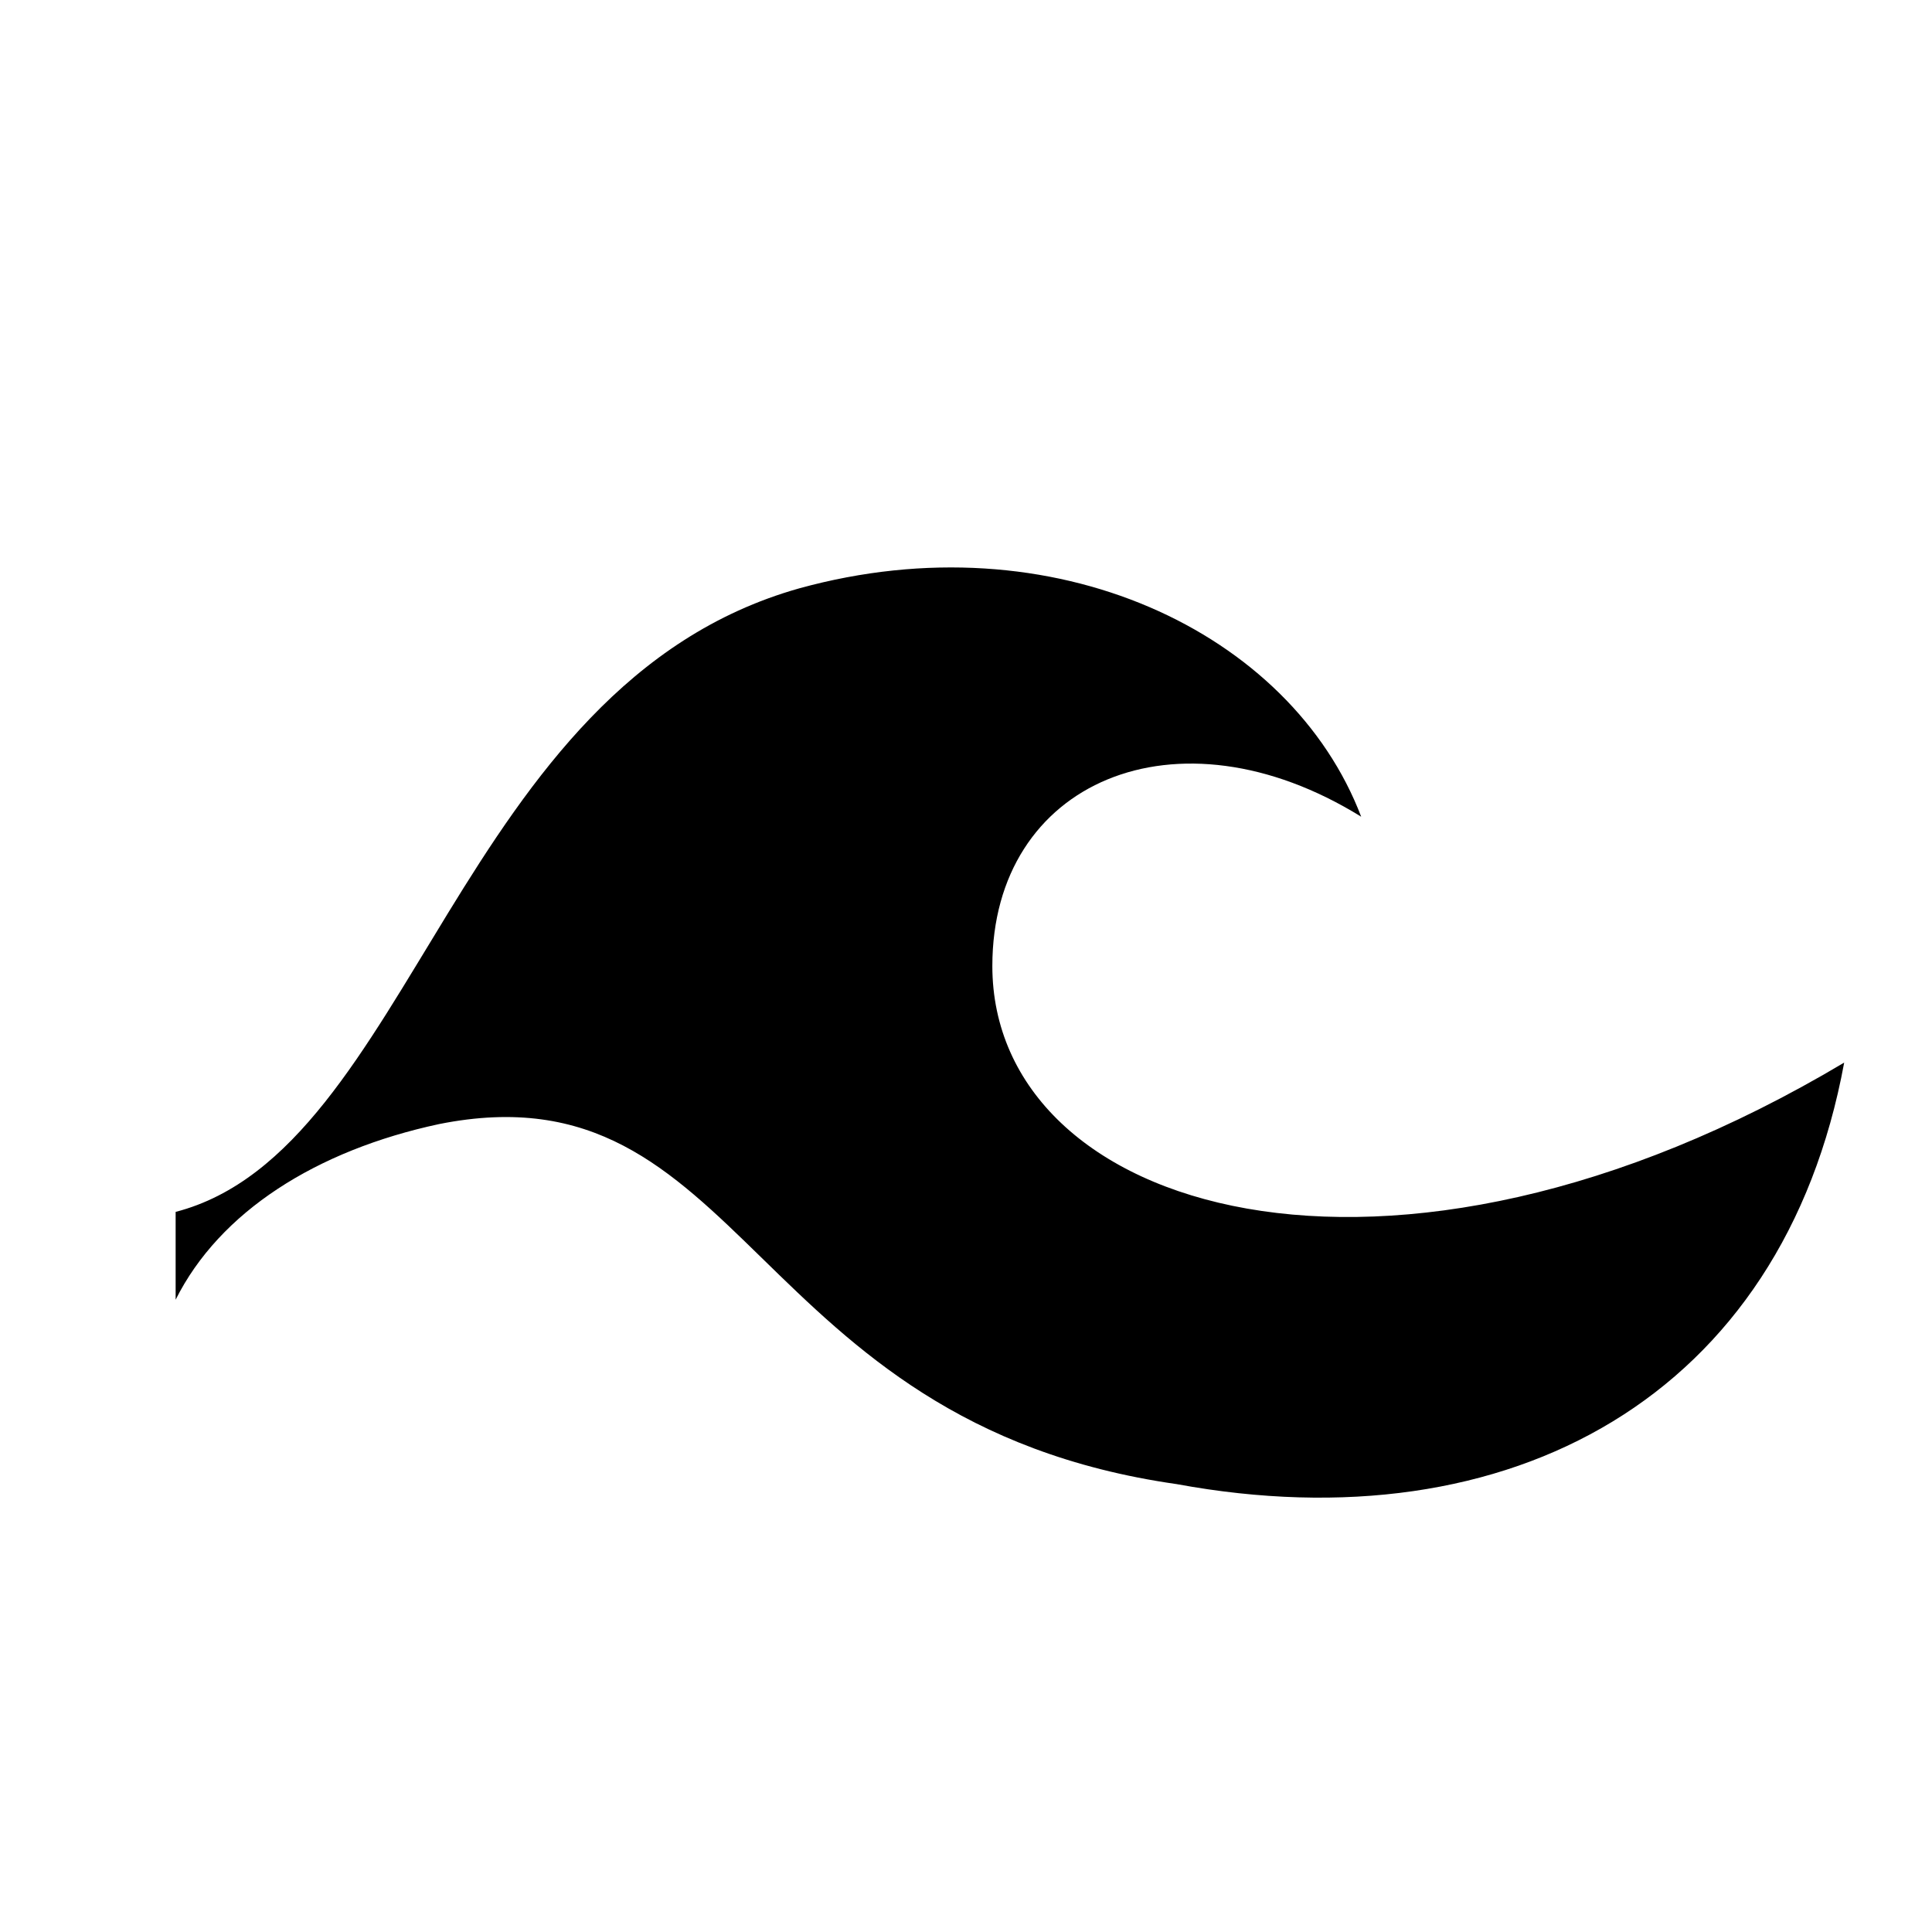
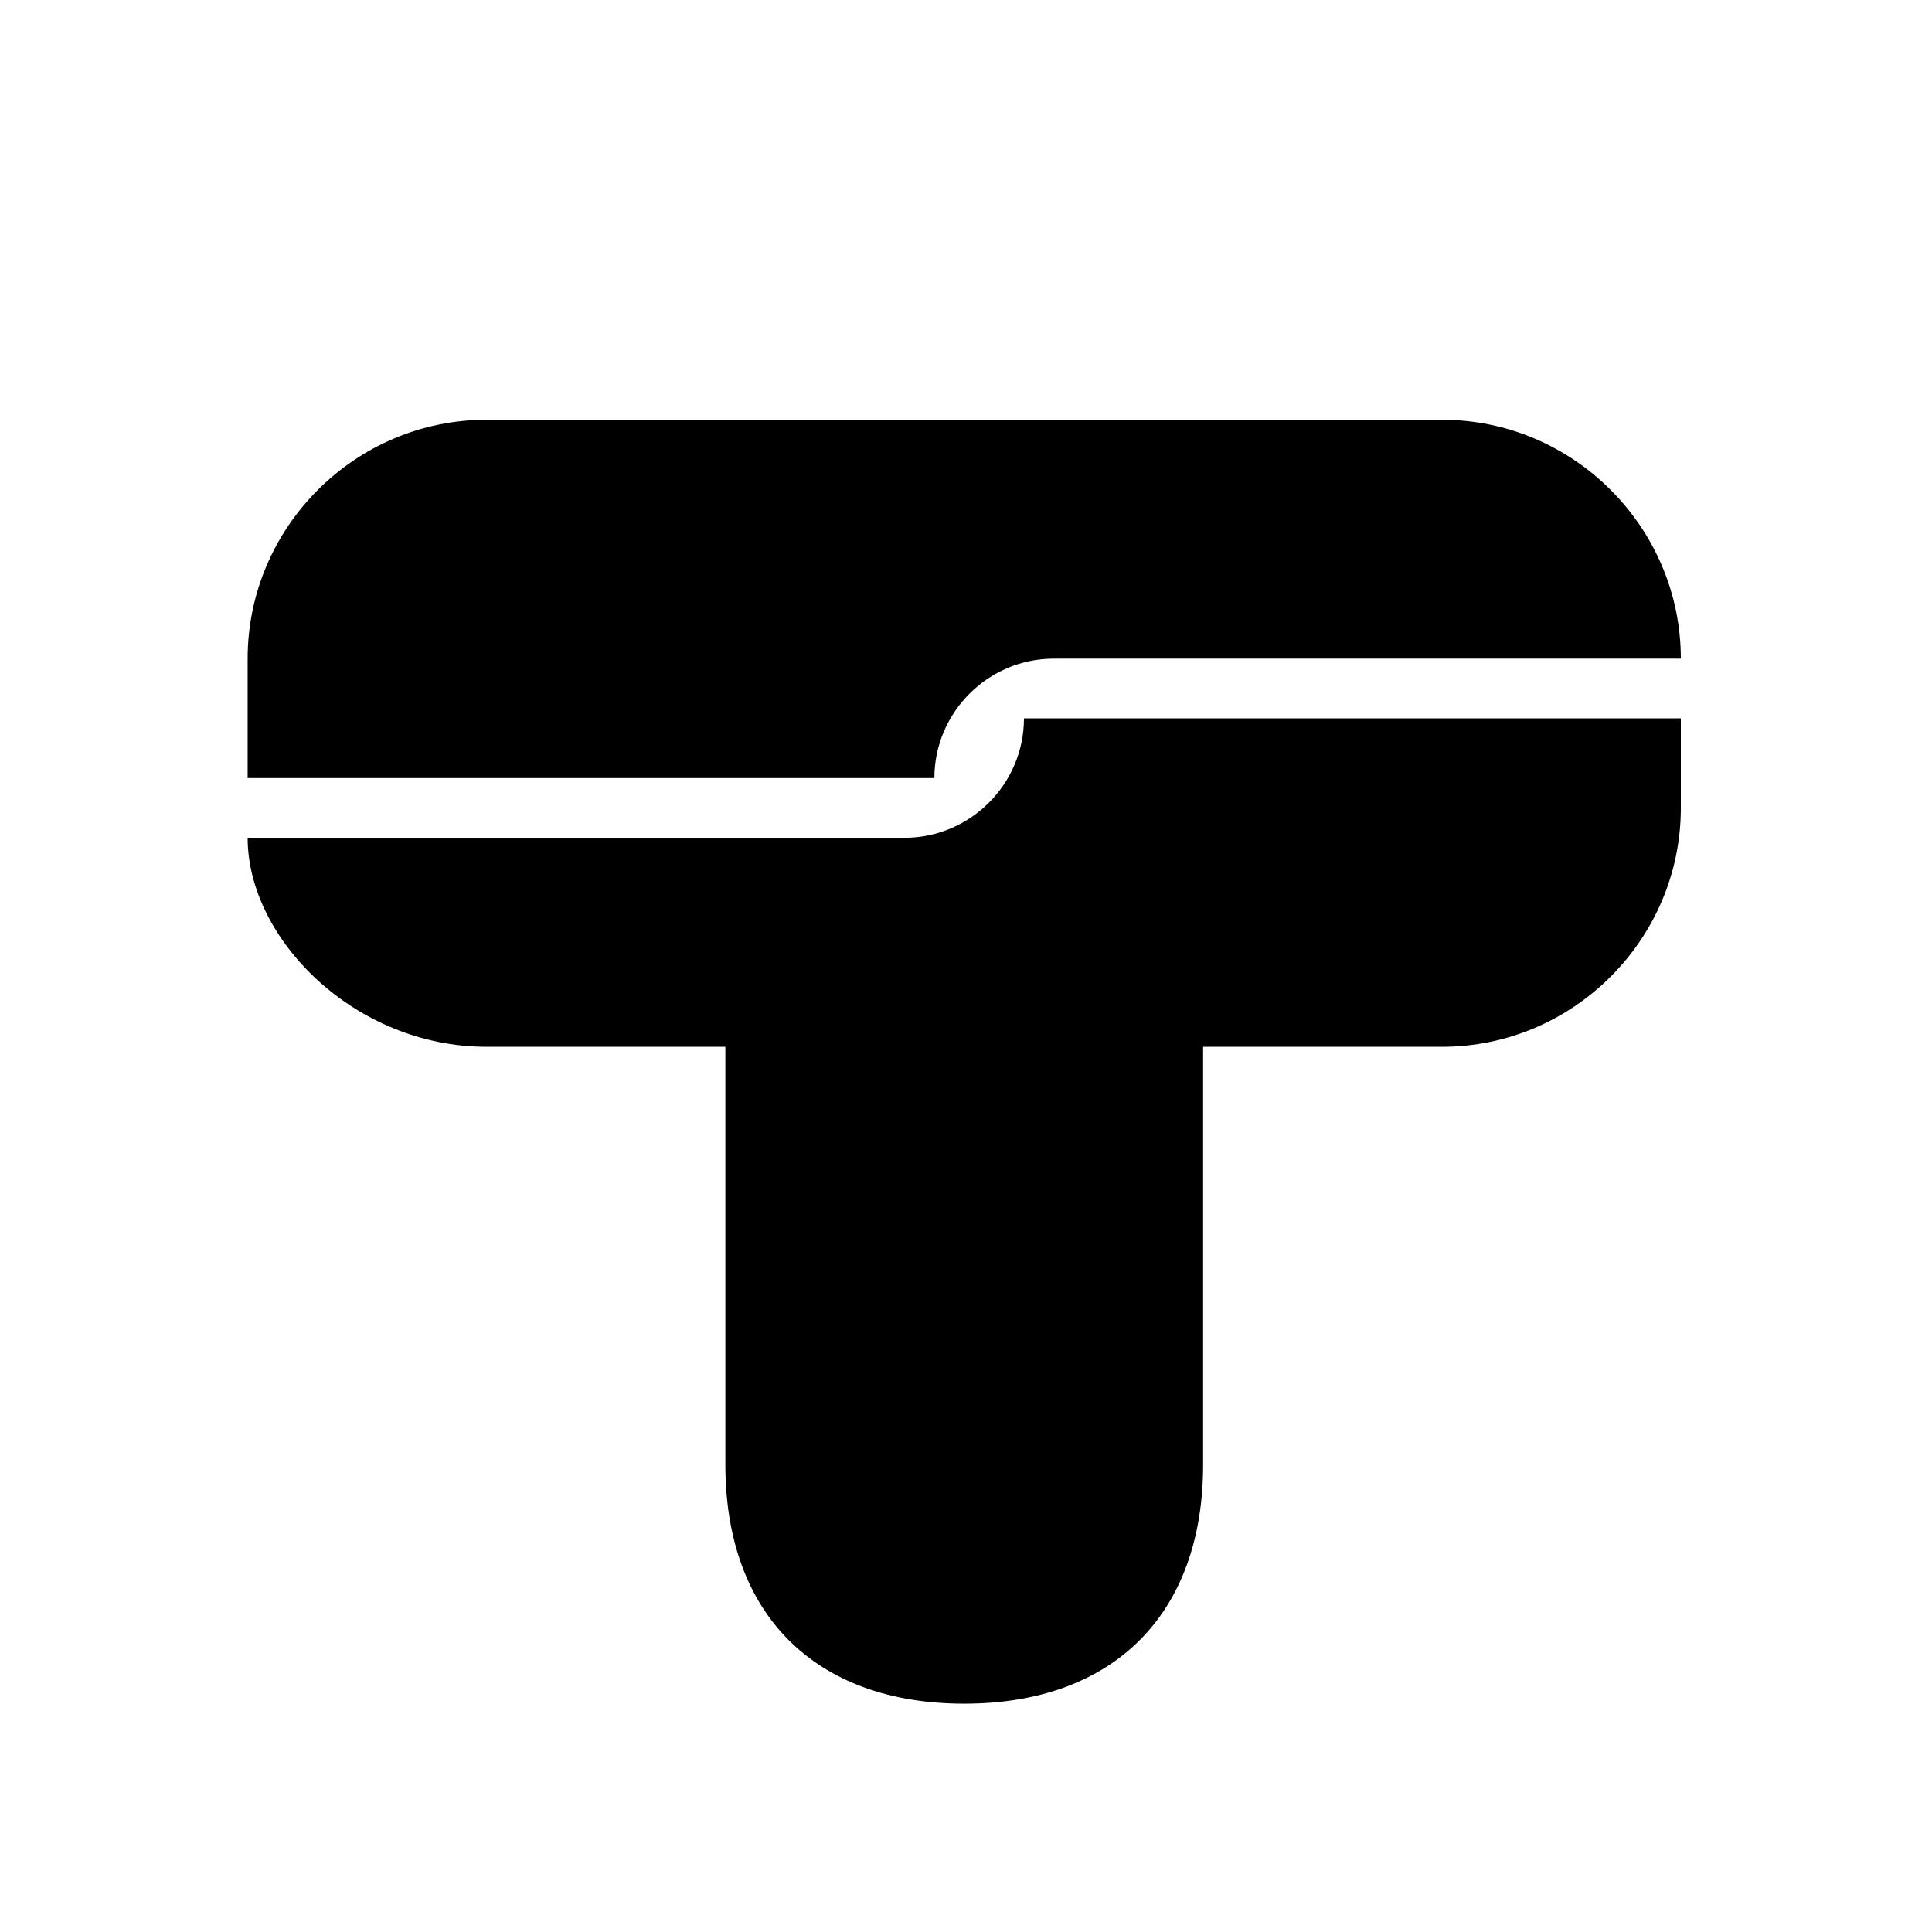
<svg xmlns="http://www.w3.org/2000/svg" viewBox="0 0 22 22">
-   <path d="M2 13.8C4.7 13.1 5.2 7.8 9.1 6.7C12 5.9 14.7 7.2 15.5 9.3C13.4 8 11.3 8.9 11.3 11C11.3 13.8 15.8 15.2 21 12.1C20.3 15.9 17.2 17.6 13.4 16.9C8.5 16.2 8.5 12.1 5 12.8C3.6 13.1 2.5 13.8 2 14.8Z" fill="#000" />
-   <g fill="#000" />
+   <g transform="translate(.1 .7) scale(.34)" fill="#000">
+     <path d="M24 30H40V47C40 52 37 55 32 55S24 52 24 47Z" />
+     <path d="M16 12H48C52.4 12 56 15.6 56 20H35C32.8 20 31 21.8 31 24H8V20C8 15.6 11.6 12 16 12Z" />
+     <path d="M8 26H30C32.2 26 34 24.2 34 22H56V25C56 29.4 52.4 33 48 33H16C11.6 33 8 29.4 8 26Z" />
+   </g>
</svg>
